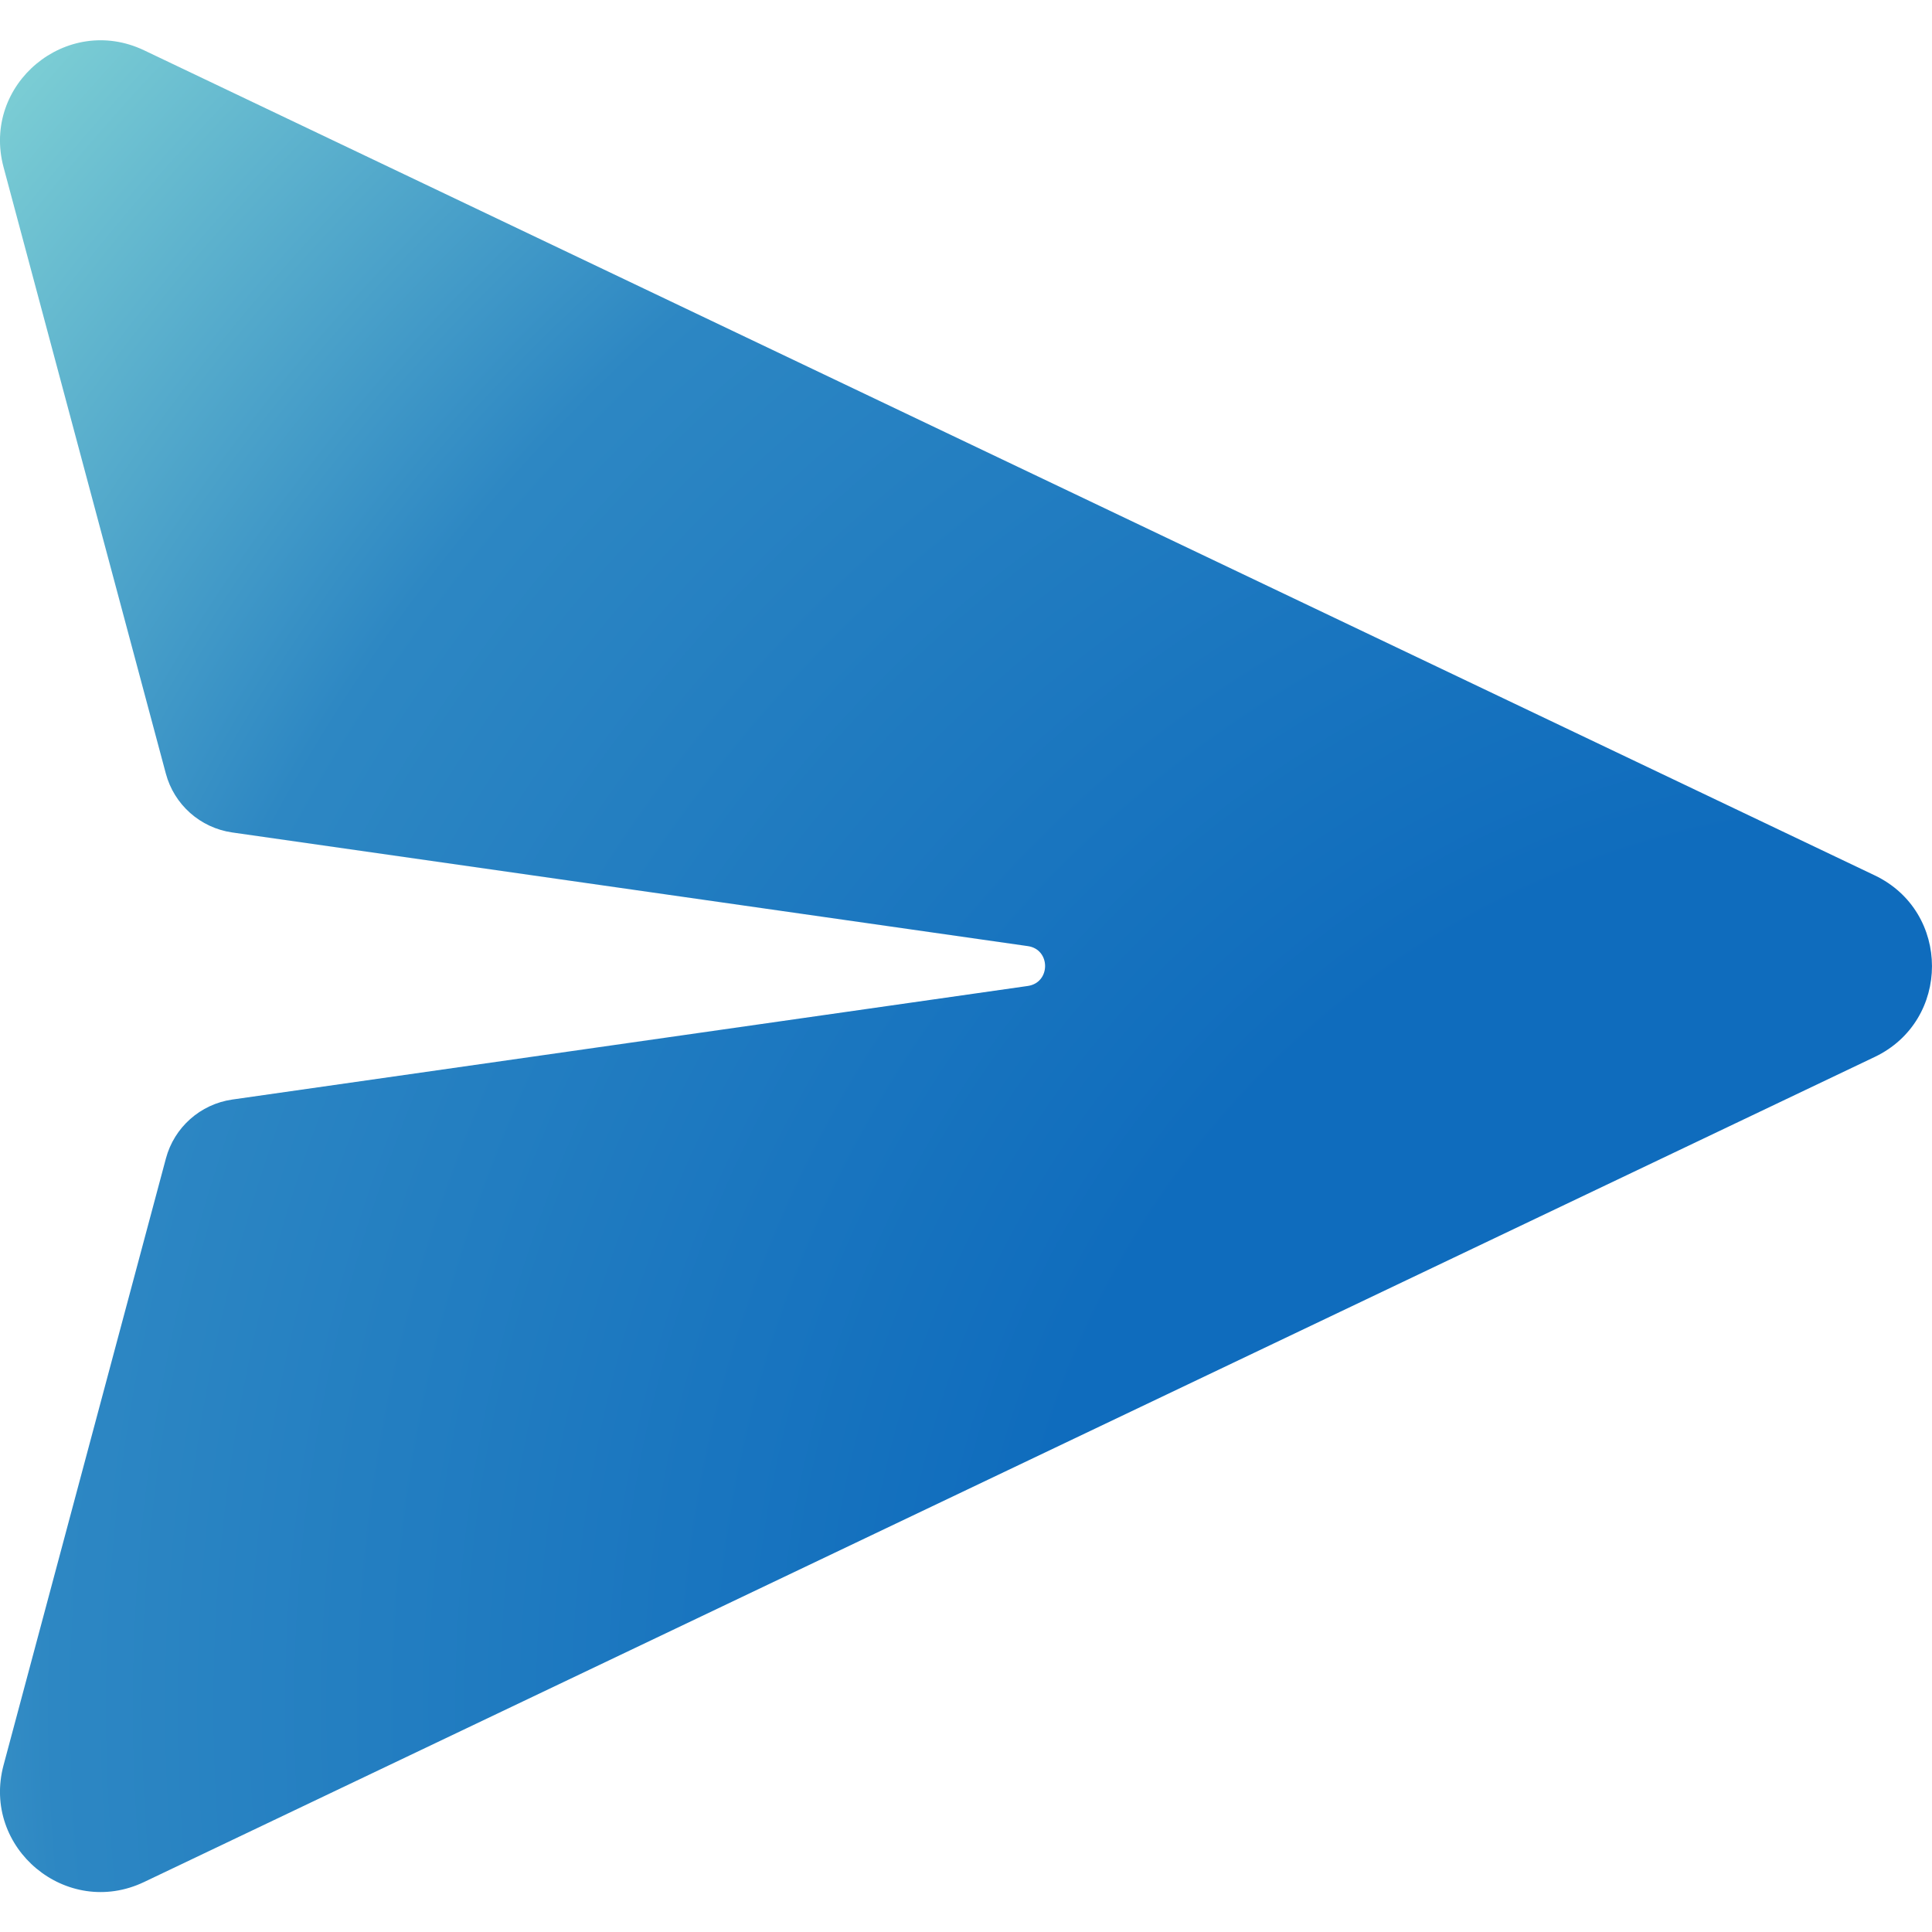
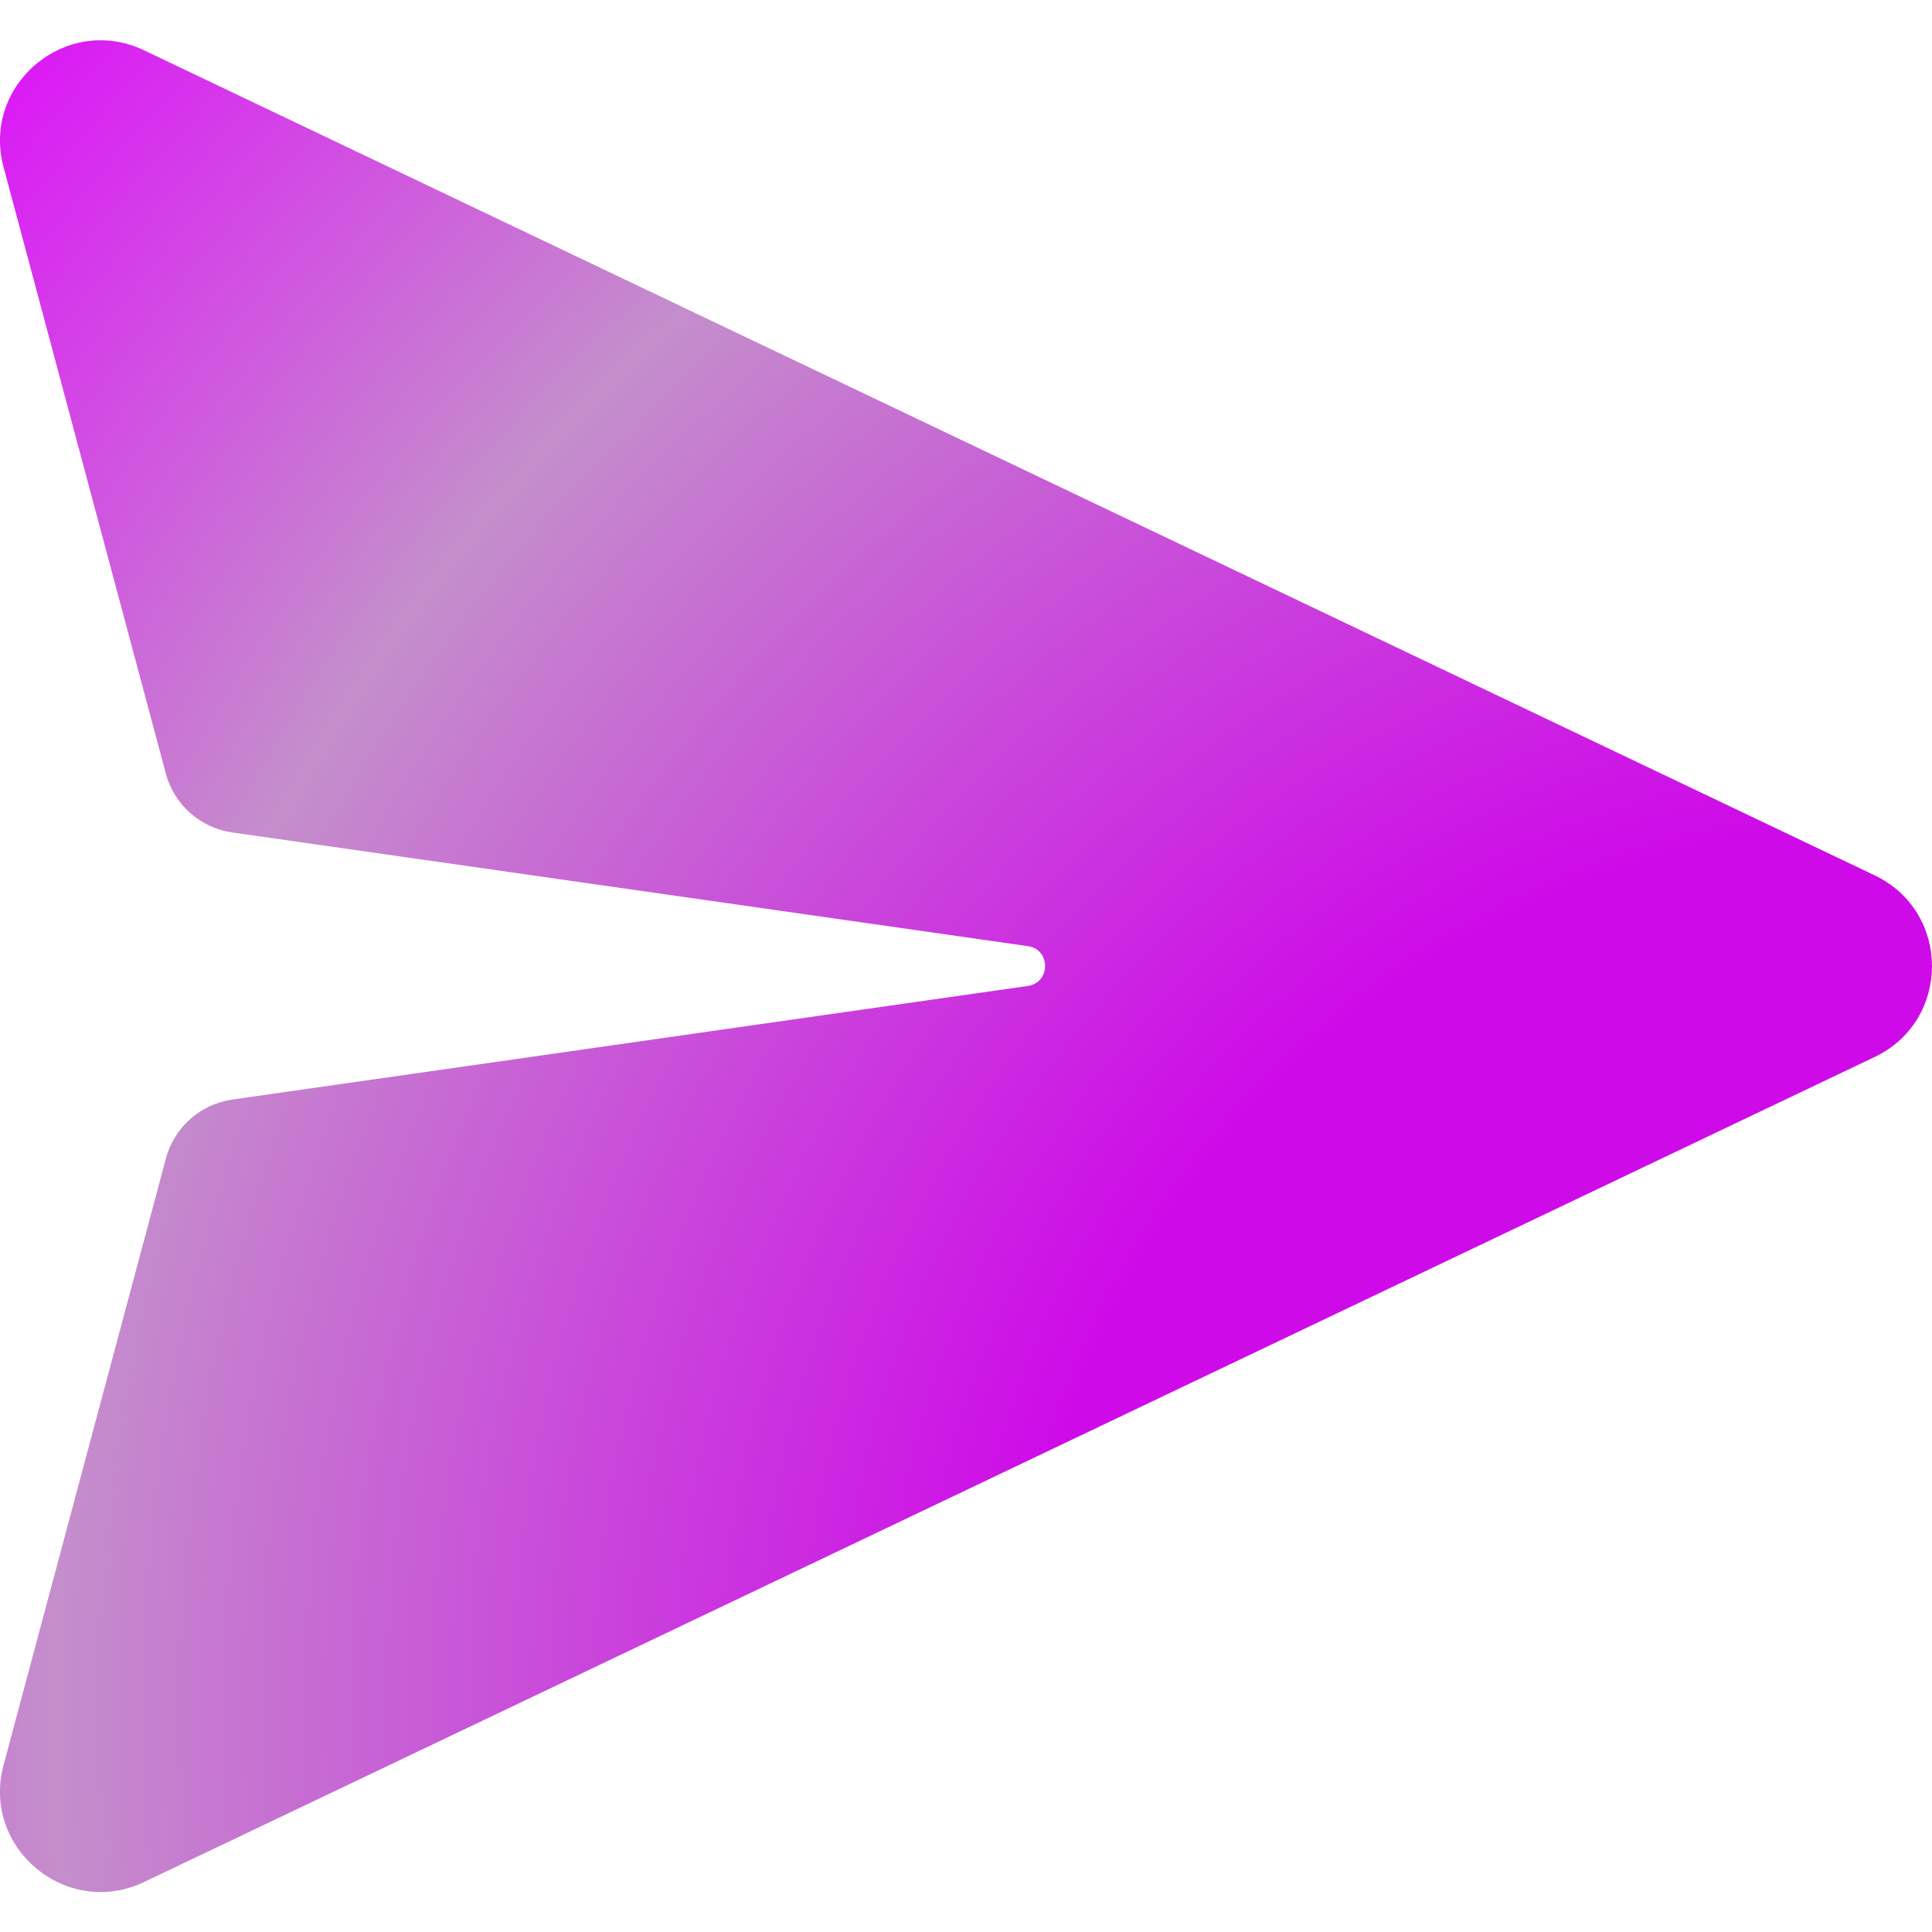
<svg xmlns="http://www.w3.org/2000/svg" width="24" height="24" viewBox="0 0 24 24" fill="none">
  <path d="M1.79 0.625C0.827 0.166 -0.231 1.046 0.044 2.076L2.06 9.609C2.163 9.996 2.488 10.284 2.884 10.341L12.768 11.753C13.054 11.793 13.054 12.207 12.768 12.248L2.885 13.659C2.489 13.716 2.164 14.004 2.061 14.391L0.044 21.928C-0.231 22.958 0.827 23.838 1.79 23.379L23.288 13.13C24.237 12.678 24.237 11.326 23.288 10.874L1.79 0.625Z" fill="url(#paint0_radial_2280_119090)" />
  <defs>
    <radialGradient id="paint0_radial_2280_119090" cx="0" cy="0" r="1" gradientUnits="userSpaceOnUse" gradientTransform="translate(24.0234 21.2469) rotate(-142.006) scale(33.4402 32.3913)">
-       <stop offset="0.336" stop-color="#0F6CBD" />
-       <stop offset="0.703" stop-color="#2D87C3" />
-       <stop offset="1" stop-color="#8DDDD8" />
+       <stop offset="0.336" stop-color="#ce0be8" />
+       <stop offset="0.703" stop-color="#c48ecb" />
+       <stop offset="1" stop-color="#e100ff" />
    </radialGradient>
  </defs>
</svg>
